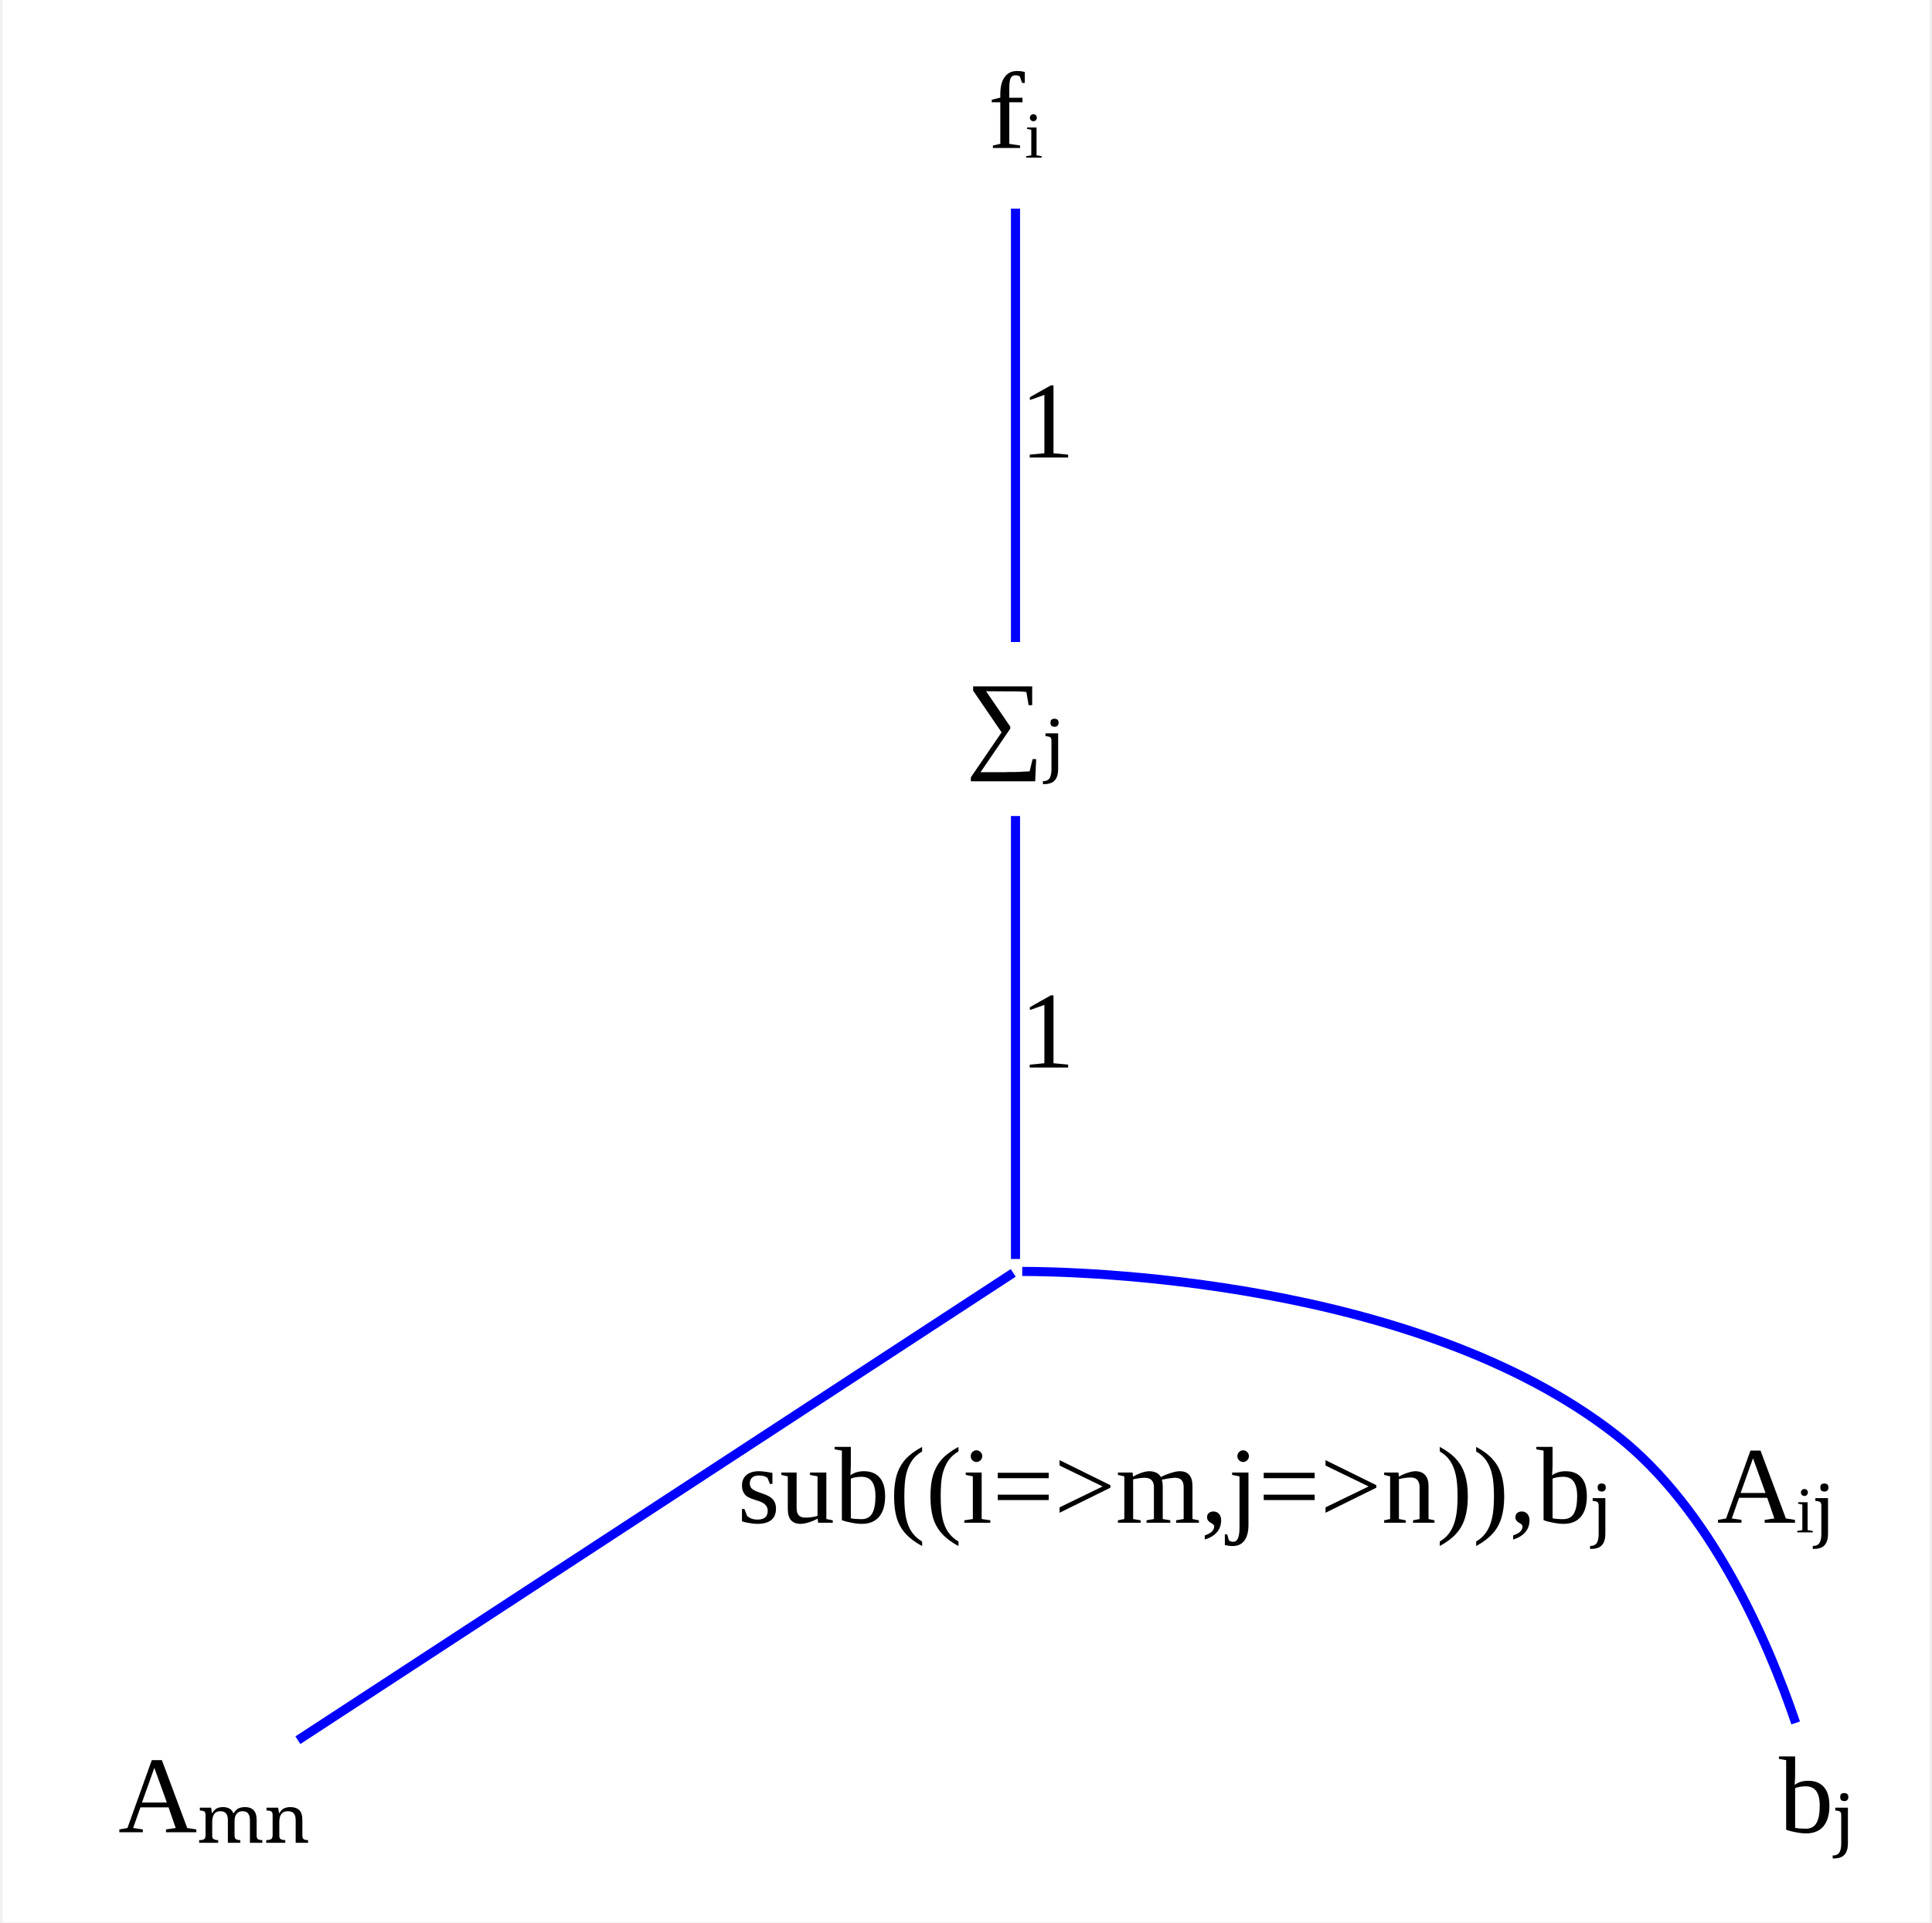
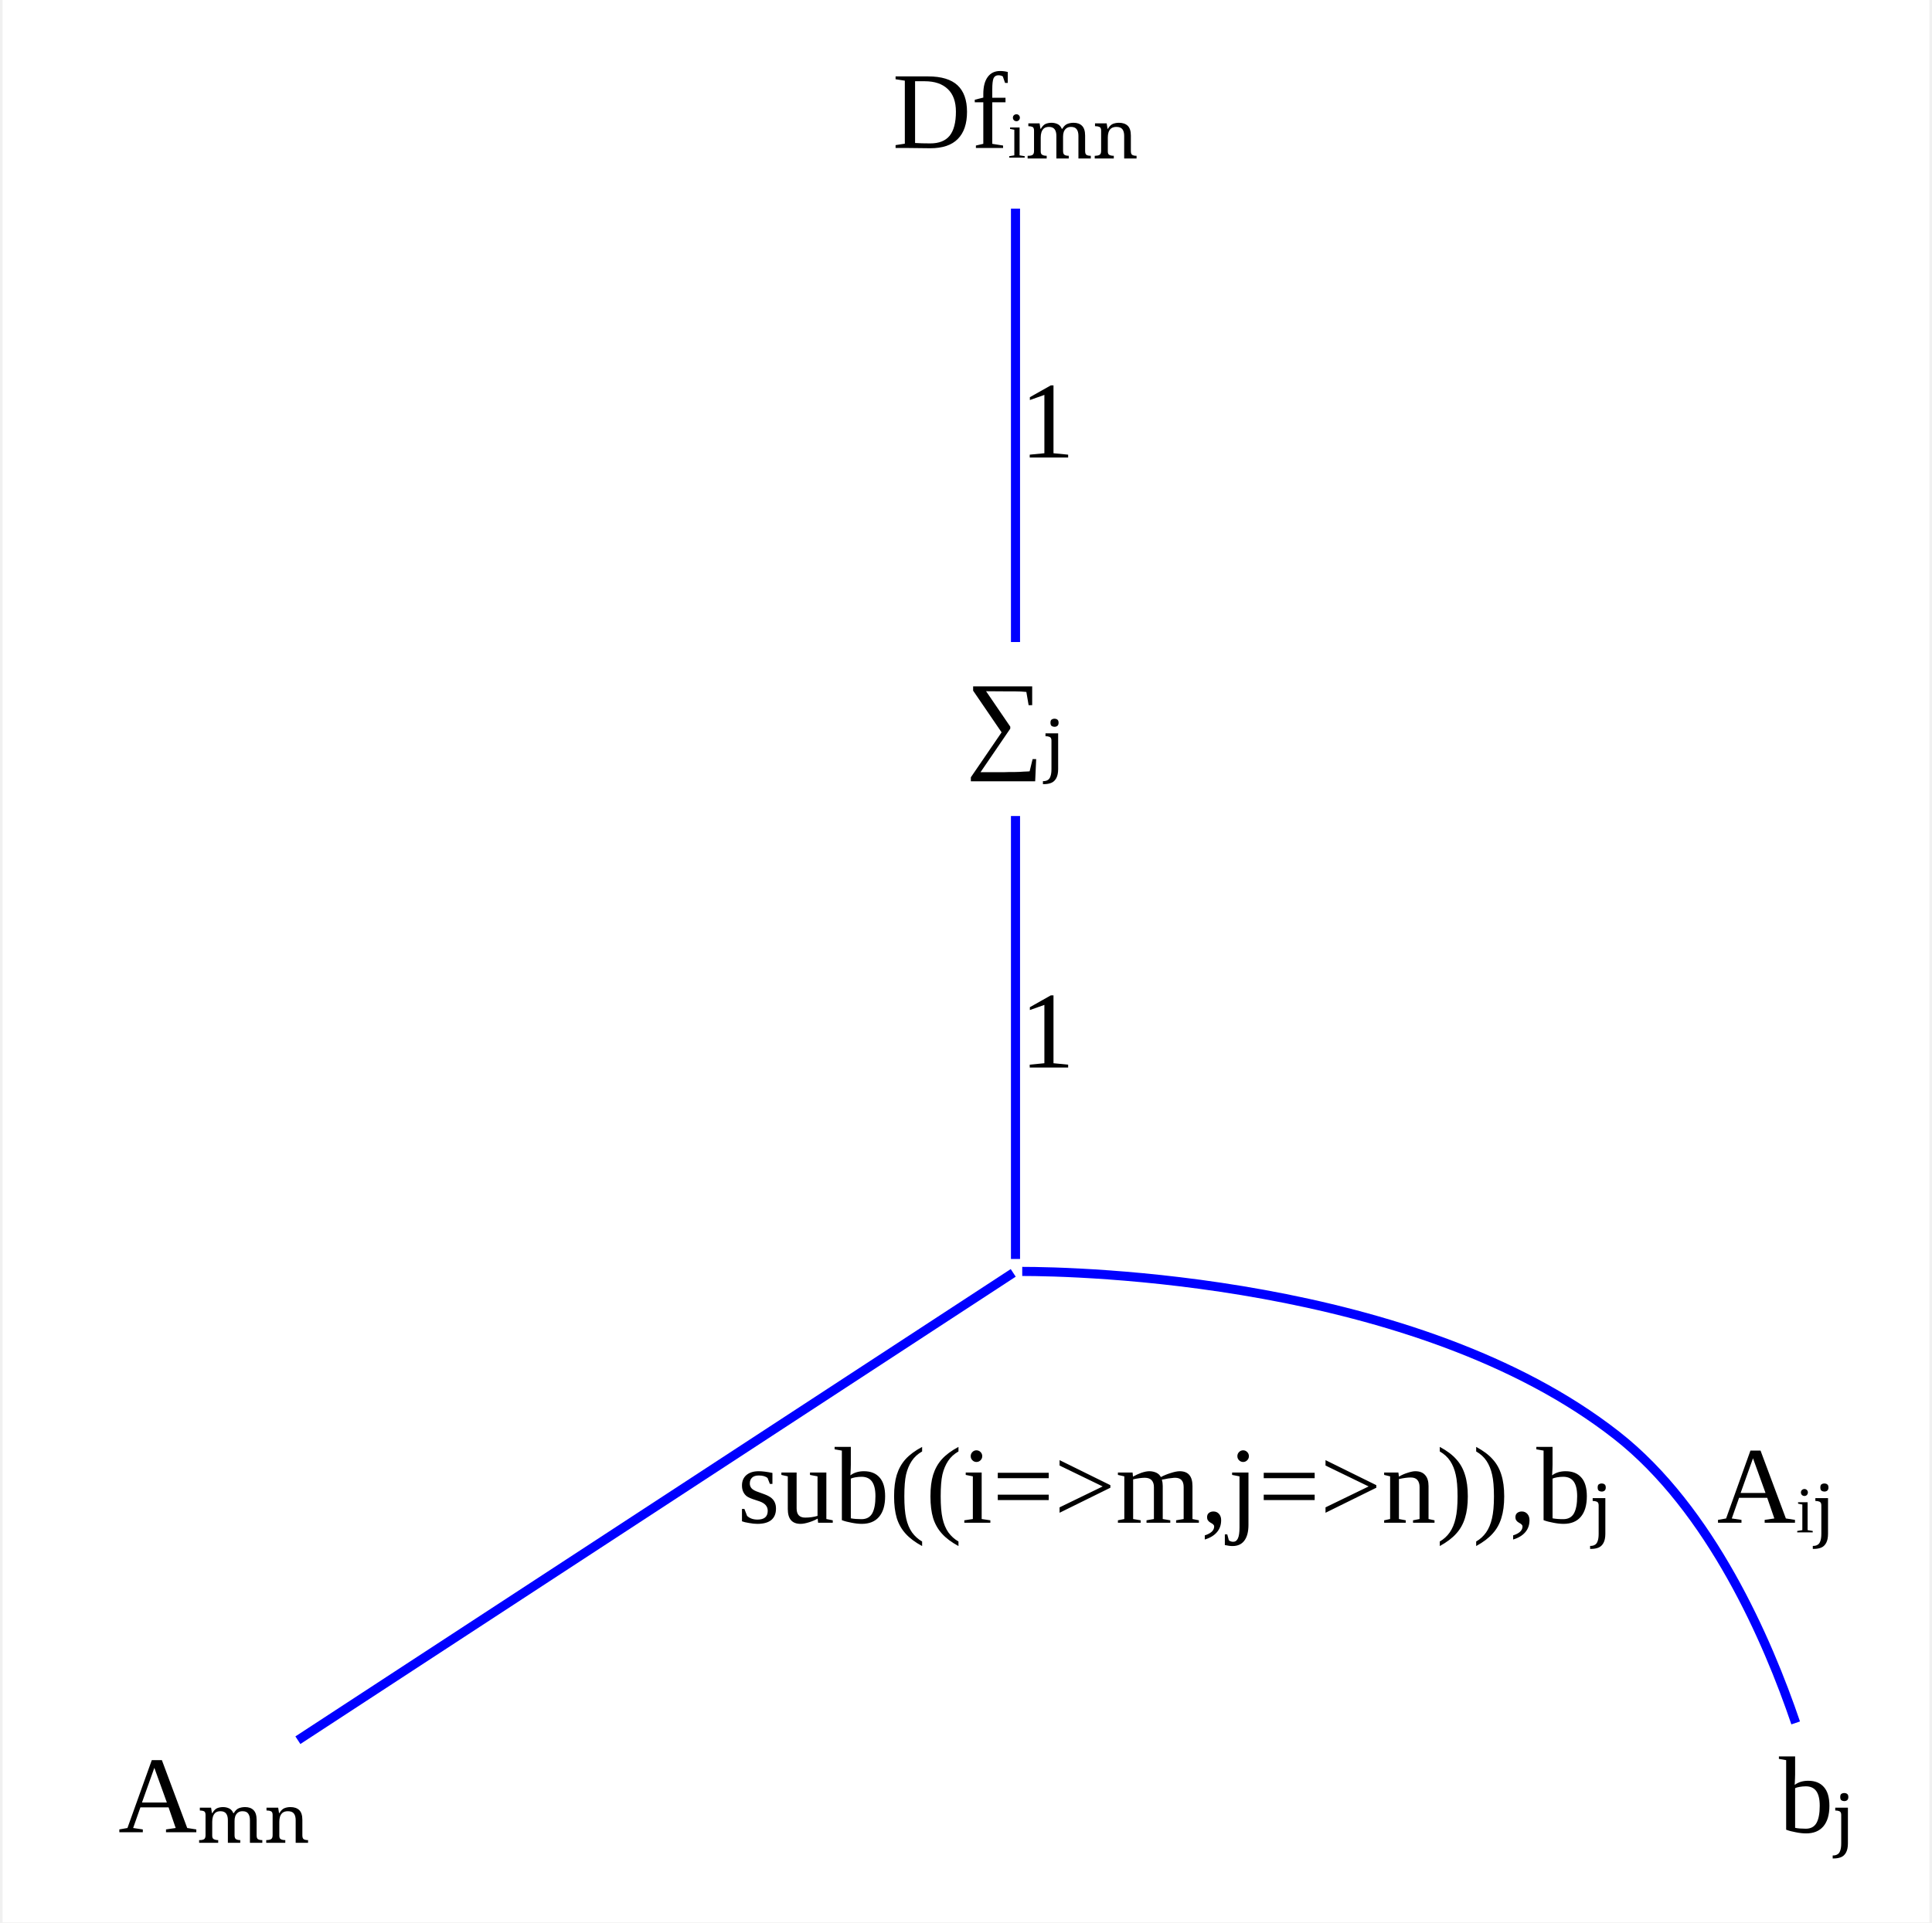
<svg xmlns="http://www.w3.org/2000/svg" width="212pt" height="211pt" viewBox="0.00 0.00 211.59 211.15">
  <g id="graph0" class="graph" transform="scale(1 1) rotate(0) translate(4 207.15)">
    <polygon fill="white" stroke="none" points="-4,4 -4,-207.15 207.59,-207.15 207.59,4 -4,4" />
    <g id="node1" class="node">
      <ellipse fill="#ffffff" stroke="#ffffff" cx="107.23" cy="-68" rx="0.5" ry="0.5" />
    </g>
    <g id="node4" class="node">
      <ellipse fill="#ffffff" stroke="#ffffff" cx="19.23" cy="-9" rx="12.96" ry="9.39" />
      <text text-anchor="middle" x="19.23" y="-5.9" font-family="Times New Roman,serif" font-size="12.00" fill="#000000">Aₘₙ</text>
    </g>
    <g id="edge1" class="edge">
      <path fill="none" stroke="#0000ff" d="M106.98,-67.34C102.89,-64.66 50.11,-30.18 28.43,-16.01" />
      <polygon fill="#0000ff" stroke="#0000ff" points="28.43,-16.01 28.43,-16.01 28.43,-16.01 28.43,-16.01" />
      <text text-anchor="middle" x="124.73" y="-39.9" font-family="Times New Roman,serif" font-size="12.00" fill="#000000">sub((i=&gt;m,j=&gt;n)),bⱼ</text>
    </g>
    <g id="node5" class="node">
      <ellipse fill="#ffffff" stroke="#ffffff" cx="195.23" cy="-9" rx="5.82" ry="9.39" />
      <text text-anchor="middle" x="195.23" y="-5.9" font-family="Times New Roman,serif" font-size="12.00" fill="#000000">bⱼ</text>
    </g>
    <g id="edge2" class="edge">
      <path fill="none" stroke="#0000ff" d="M107.97,-67.5C113.69,-67.5 151.17,-66.78 173.23,-49.5 183.61,-41.37 189.85,-26.9 192.9,-17.91" />
      <polygon fill="#0000ff" stroke="#0000ff" points="192.9,-17.91 192.9,-17.91 192.9,-17.91 192.9,-17.91" />
      <text text-anchor="middle" x="190.73" y="-39.9" font-family="Times New Roman,serif" font-size="12.00" fill="#000000">Aᵢⱼ</text>
    </g>
    <g id="node2" class="node">
      <ellipse fill="#ffffff" stroke="#ffffff" cx="107.23" cy="-127" rx="7.14" ry="9.39" />
      <text text-anchor="middle" x="107.23" y="-123.9" font-family="Times New Roman,serif" font-size="12.00" fill="#000000">∑ⱼ</text>
    </g>
    <g id="edge3" class="edge">
      <path fill="none" stroke="#0000ff" d="M107.23,-117.52C107.23,-102.52 107.23,-72.56 107.23,-68.87" />
      <polygon fill="#0000ff" stroke="#0000ff" points="107.23,-68.87 107.23,-68.87 107.23,-68.87 107.23,-68.87" />
      <text text-anchor="middle" x="110.73" y="-89.9" font-family="Times New Roman,serif" font-size="12.00" fill="#000000">1</text>
    </g>
    <g id="node3" class="node">
-       <ellipse fill="#ffffff" stroke="#ffffff" cx="107.23" cy="-194" rx="4.5" ry="9.39" />
-       <text text-anchor="middle" x="107.23" y="-190.9" font-family="Times New Roman,serif" font-size="12.00" fill="#000000">fᵢ</text>
+       <ellipse fill="#ffffff" stroke="#ffffff" cx="107.23" cy="-194" rx="16.03" ry="9.39" />
+       <text text-anchor="middle" x="107.23" y="-190.9" font-family="Times New Roman,serif" font-size="12.00" fill="#000000">Dfᵢₘₙ</text>
    </g>
    <g id="edge4" class="edge">
      <path fill="none" stroke="#0000ff" d="M107.23,-184.23C107.23,-171.76 107.23,-149.03 107.23,-136.63" />
      <polygon fill="#0000ff" stroke="#0000ff" points="107.23,-136.63 107.23,-136.63 107.23,-136.63 107.23,-136.63" />
      <text text-anchor="middle" x="110.73" y="-156.9" font-family="Times New Roman,serif" font-size="12.00" fill="#000000">1</text>
    </g>
  </g>
</svg>
